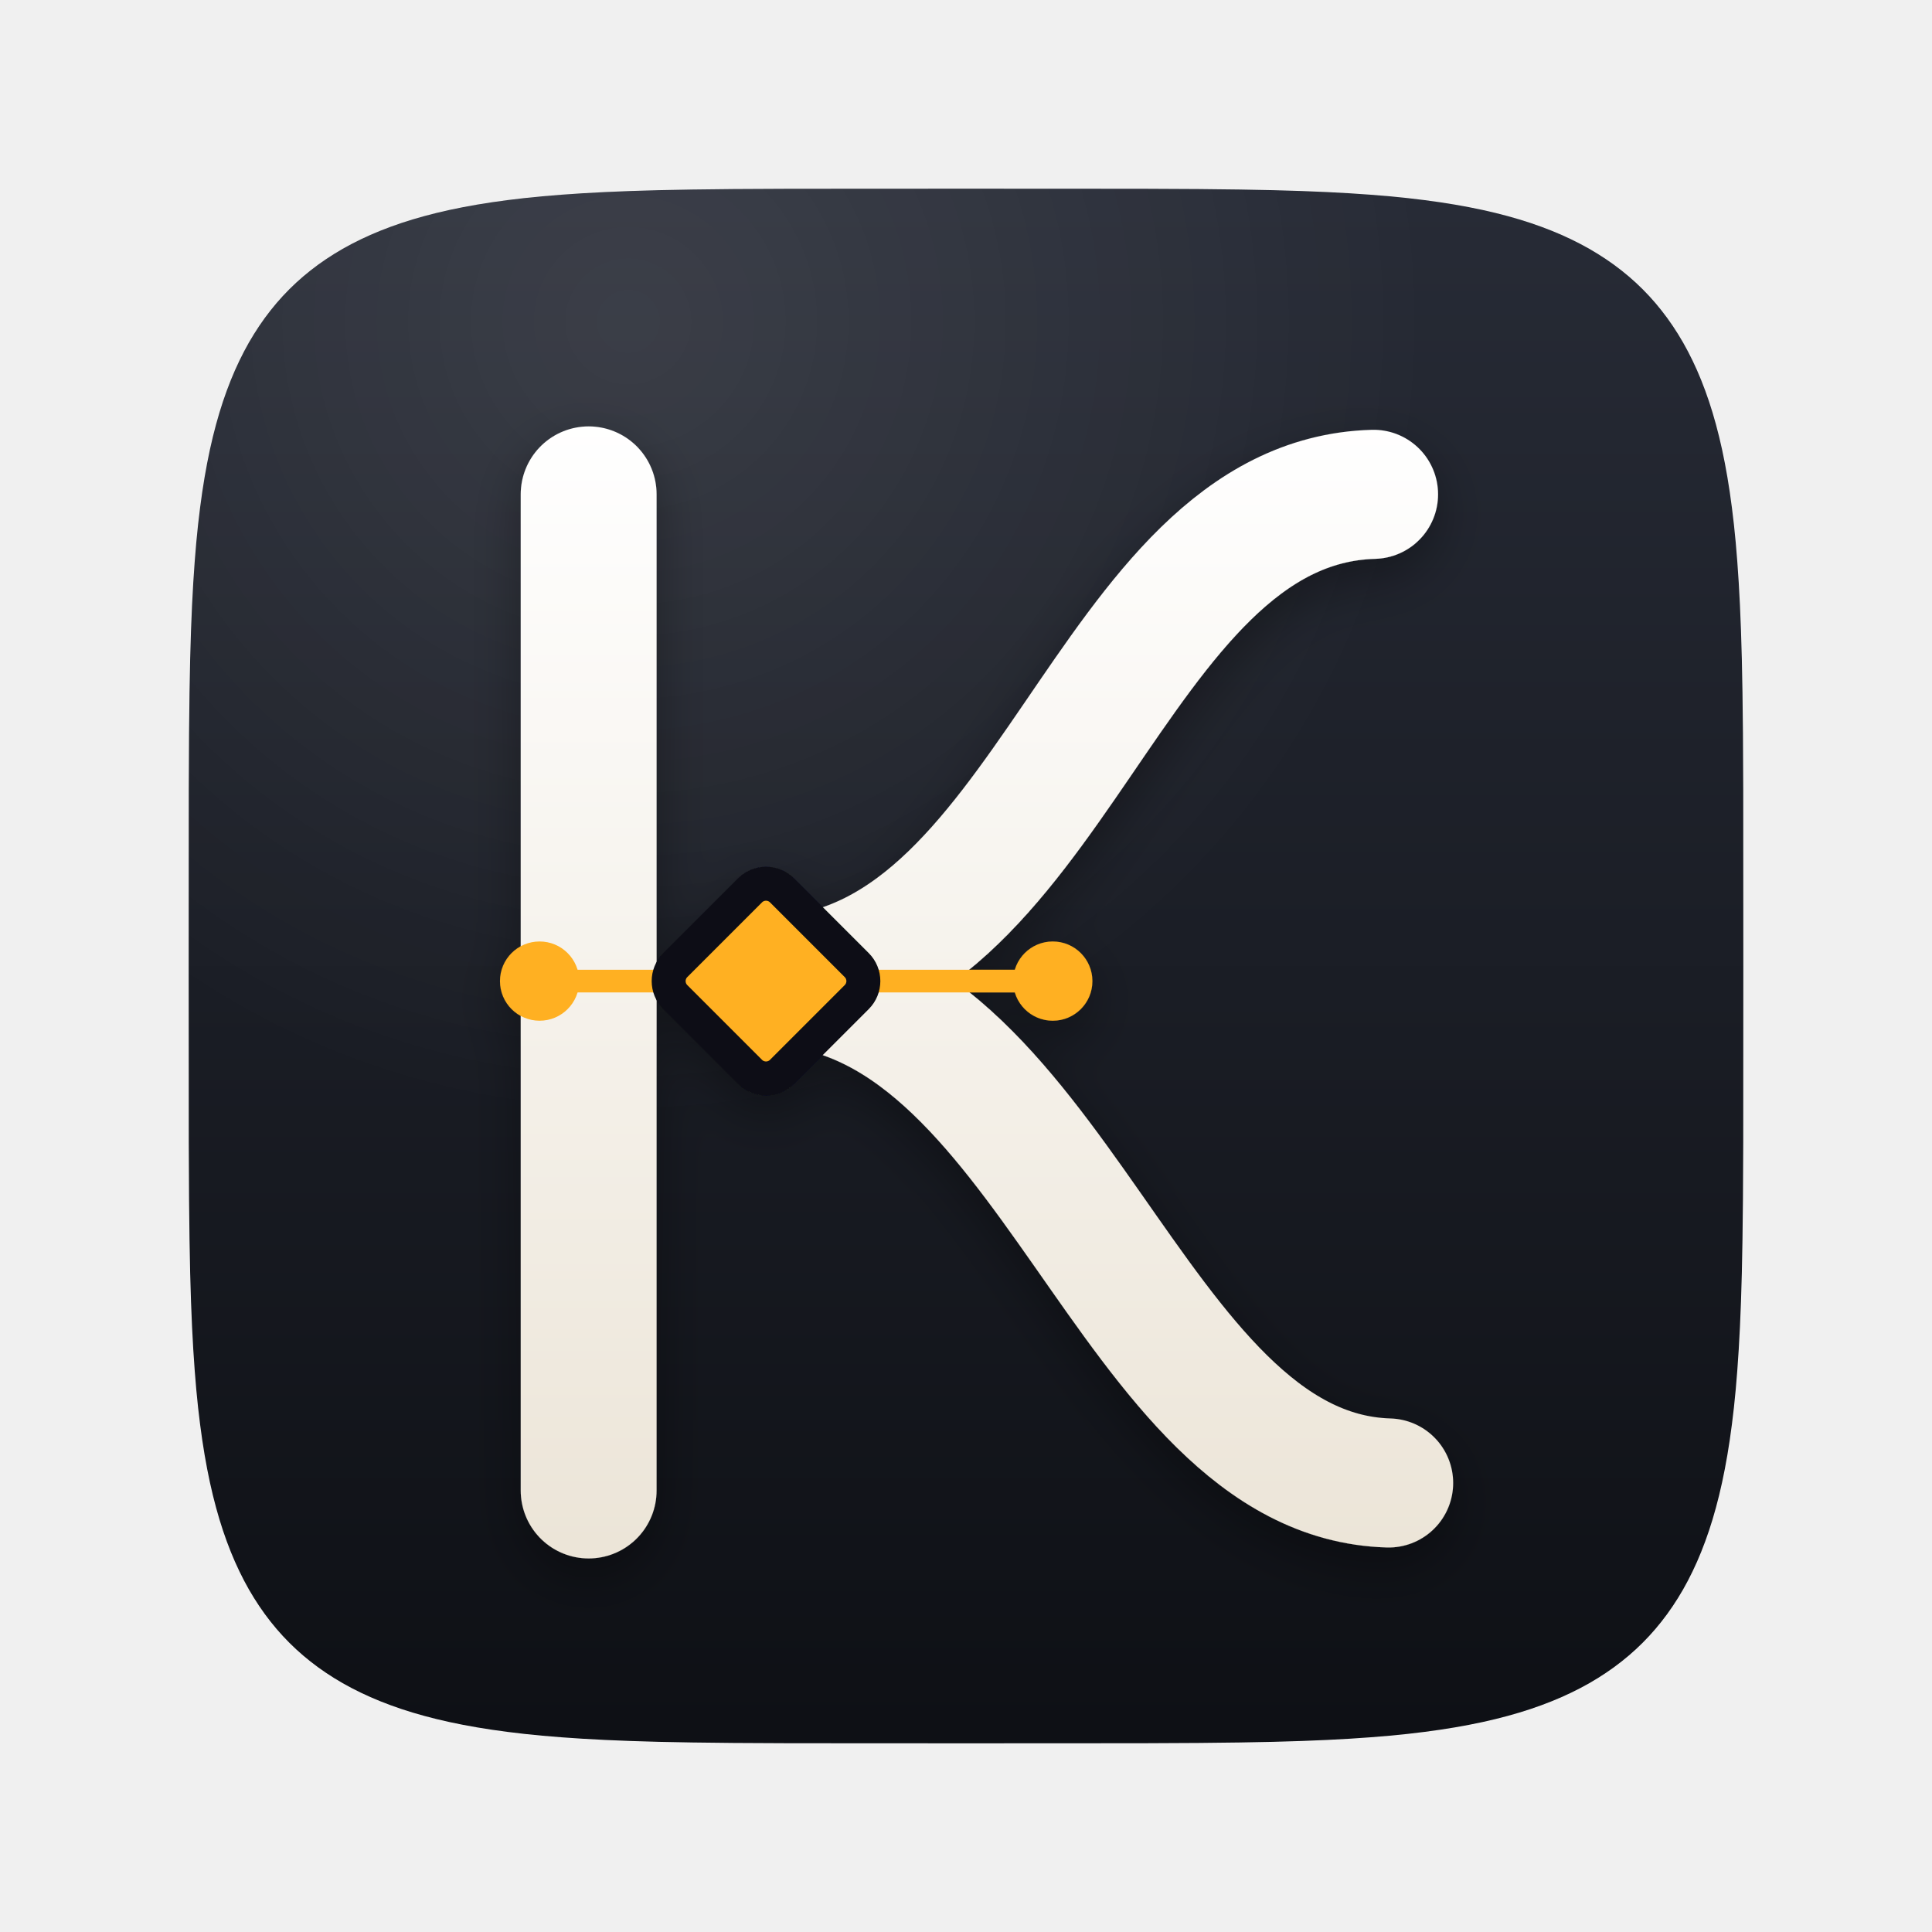
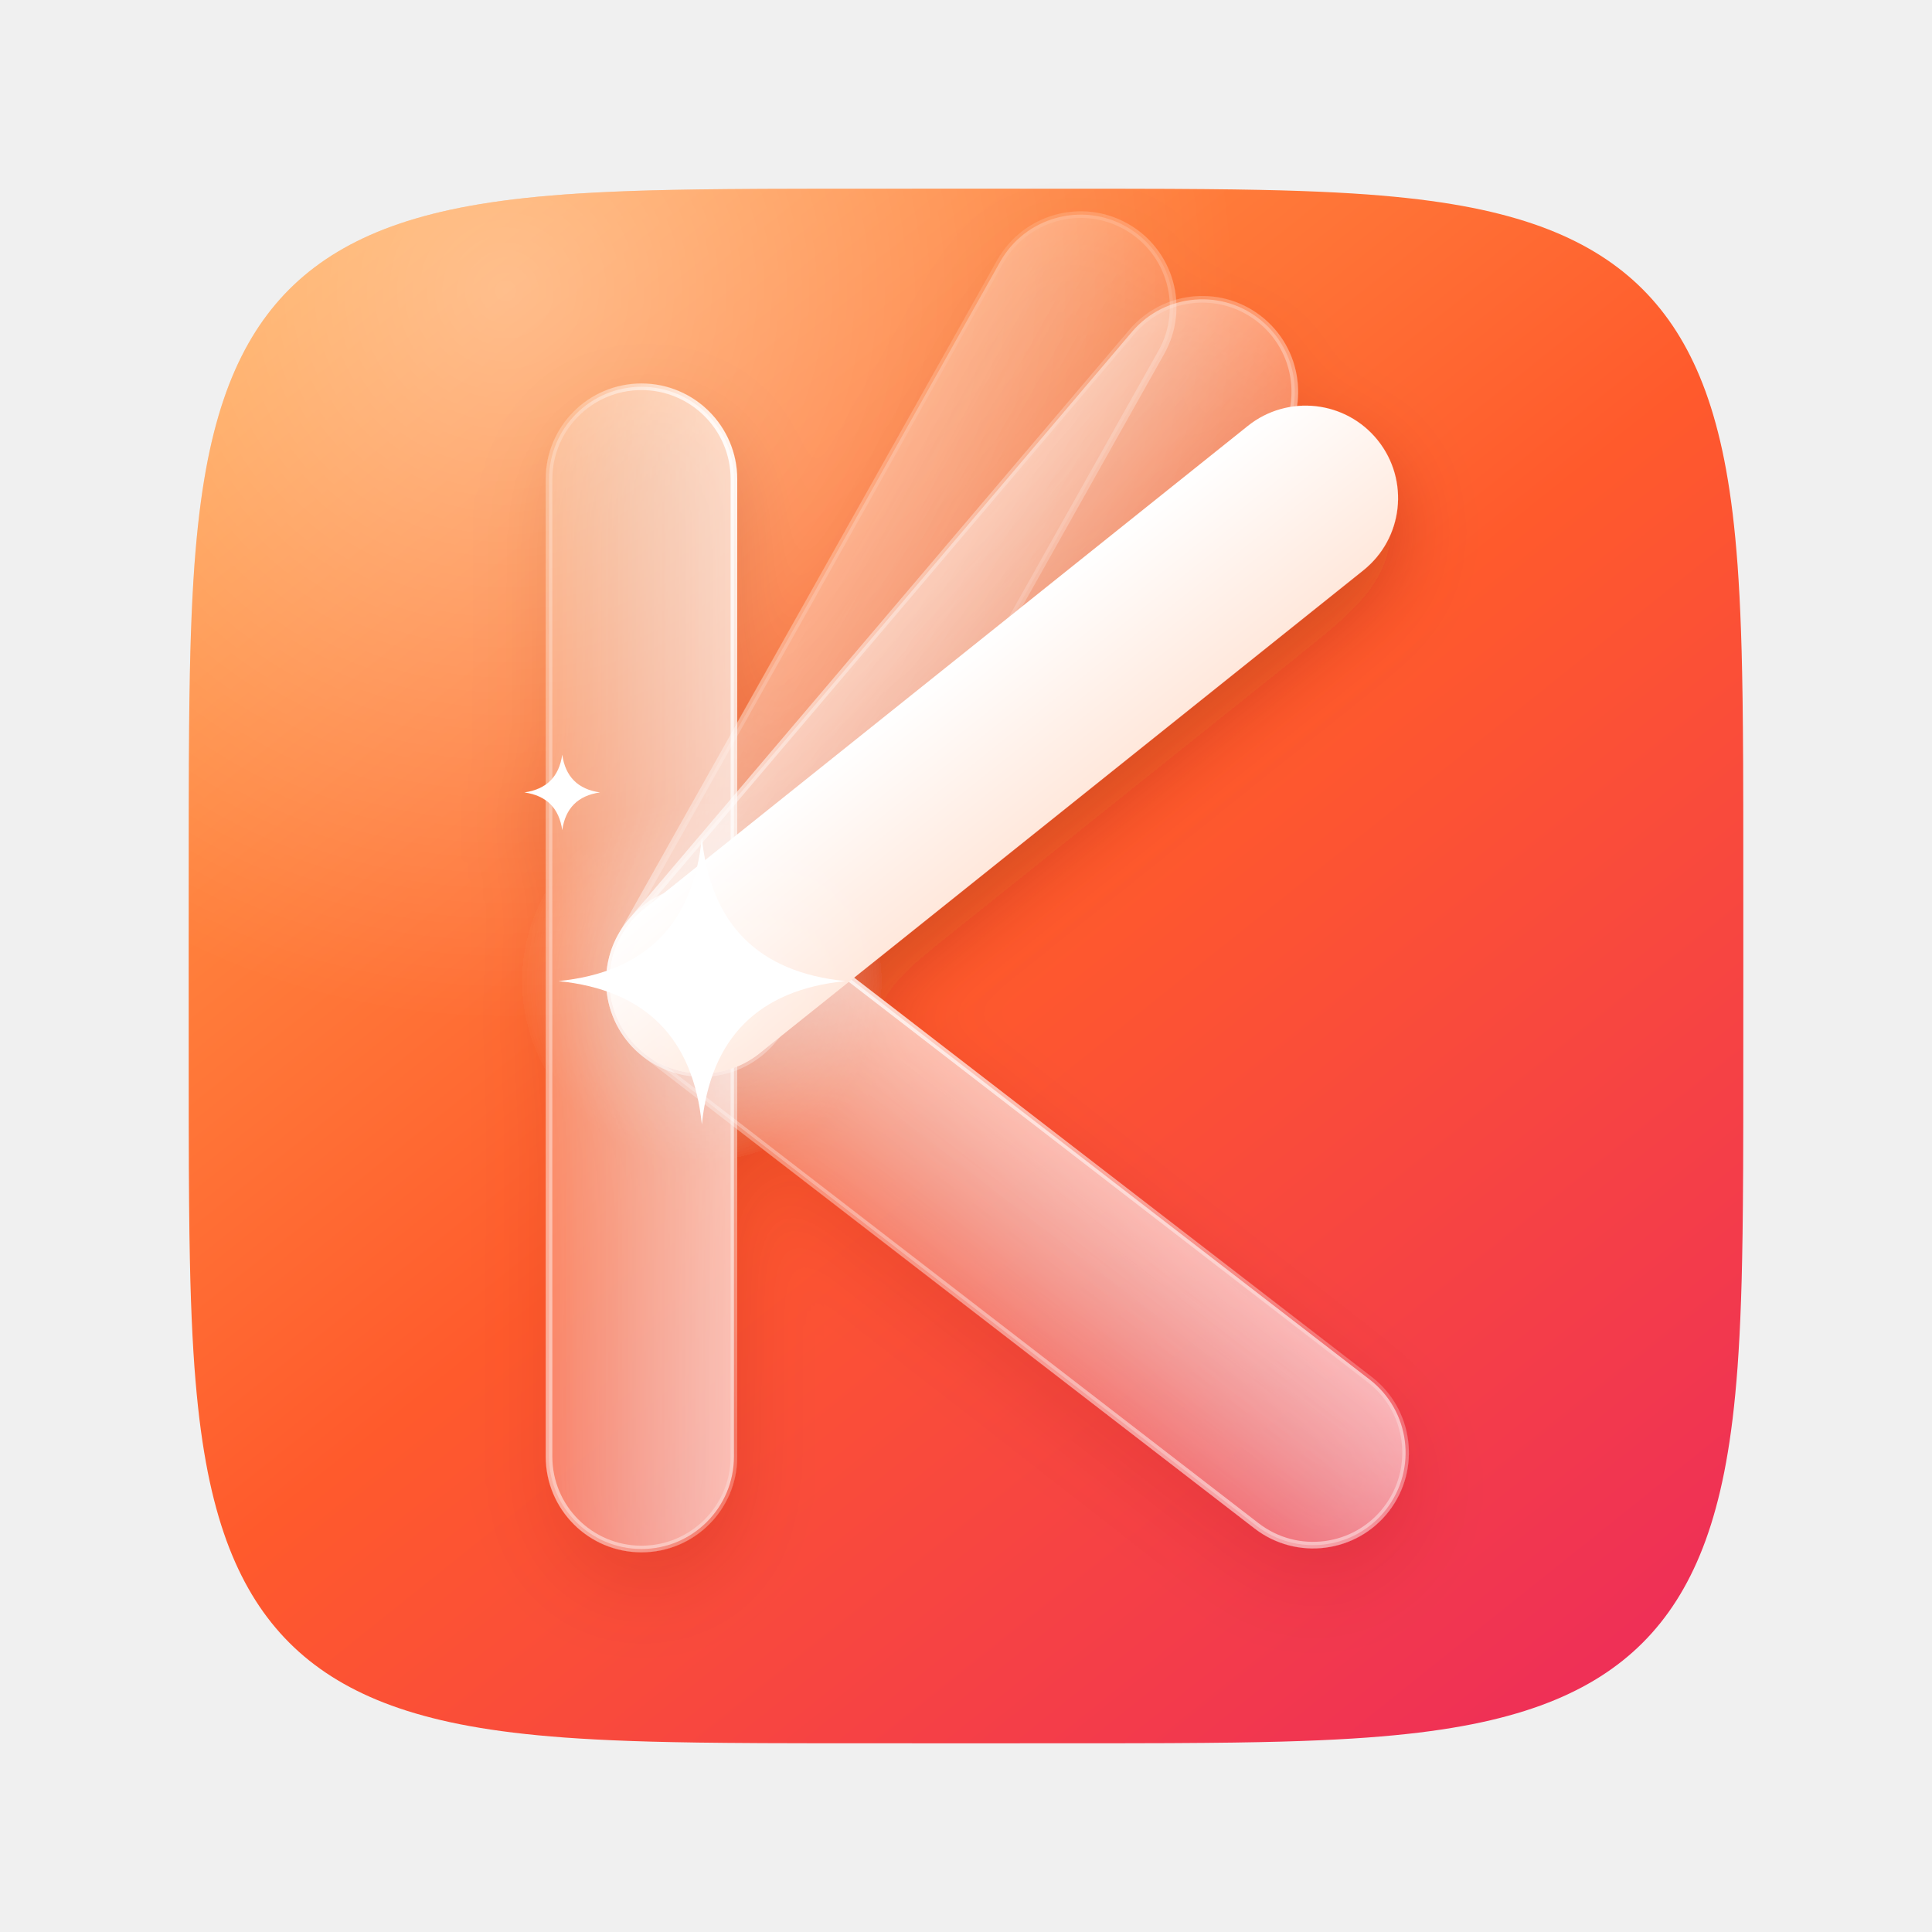
<svg xmlns="http://www.w3.org/2000/svg" width="1024" height="1024" viewBox="0 0 1024 1024">
  <defs>
-     <linearGradient id="gC" x1="0" y1="0" x2="0" y2="1">
-       <stop offset="0" stop-color="#272B36" />
-       <stop offset="1" stop-color="#0E1015" />
+     <linearGradient id="bgd" x1="0.1" y1="0" x2="0.9" y2="1">
+       <stop offset="0" stop-color="#FFA24A" />
+       <stop offset=".5" stop-color="#FF5A2C" />
+       <stop offset="1" stop-color="#EE2E58" />
    </linearGradient>
-     <radialGradient id="gCh" cx="0.28" cy="0.08" r="0.95">
-       <stop offset="0" stop-color="#fff" stop-opacity=".10" />
-       <stop offset=".55" stop-color="#fff" stop-opacity="0" />
+     <radialGradient id="shd" cx="0.2" cy="0.06" r="0.95">
+       <stop offset="0" stop-color="#fff" stop-opacity=".38" />
+       <stop offset=".5" stop-color="#fff" stop-opacity="0" />
    </radialGradient>
-     <linearGradient id="gCb" gradientUnits="userSpaceOnUse" x1="0" y1="220" x2="0" y2="820">
+     <linearGradient id="gld" x1="0" y1="0" x2="0" y2="1">
+       <stop offset="0" stop-color="#fff" stop-opacity=".62" />
+       <stop offset="1" stop-color="#fff" stop-opacity=".26" />
+     </linearGradient>
+     <linearGradient id="rimd" x1="0" y1="0" x2="1" y2="1">
+       <stop offset="0" stop-color="#fff" stop-opacity=".95" />
+       <stop offset=".45" stop-color="#fff" stop-opacity=".2" />
+       <stop offset="1" stop-color="#fff" stop-opacity=".55" />
+     </linearGradient>
+     <linearGradient id="solidd" x1="0" y1="0" x2="0" y2="1">
      <stop offset="0" stop-color="#FFFFFF" />
-       <stop offset="1" stop-color="#ECE5D8" />
+       <stop offset="1" stop-color="#FFE8DC" />
    </linearGradient>
-     <filter id="gCs" x="-20%" y="-20%" width="140%" height="140%">
-       <feDropShadow dx="0" dy="10" stdDeviation="14" flood-color="#000" flood-opacity=".35" />
+     <radialGradient id="glowd" cx="0.5" cy="0.5" r="0.5">
+       <stop offset="0" stop-color="#FFFFFF" stop-opacity=".9" />
+       <stop offset="1" stop-color="#FFFFFF" stop-opacity="0" />
+     </radialGradient>
+     <filter id="drd" x="-30%" y="-30%" width="160%" height="160%">
+       <feDropShadow dx="0" dy="18" stdDeviation="20" flood-color="#7A1408" flood-opacity=".32" />
    </filter>
  </defs>
-   <path d="M924.00,512.00 L923.95,605.51 L923.80,635.37 L923.55,657.07 L923.21,674.71 L922.76,689.84 L922.21,703.21 L921.56,715.26 L920.81,726.28 L919.97,736.47 L919.02,745.95 L917.96,754.84 L916.81,763.20 L915.55,771.12 L914.19,778.62 L912.73,785.76 L911.16,792.56 L909.48,799.07 L907.70,805.29 L905.81,811.25 L903.80,816.97 L901.69,822.46 L899.47,827.73 L897.13,832.80 L894.68,837.68 L892.11,842.38 L889.42,846.89 L886.61,851.24 L883.68,855.43 L880.62,859.46 L877.44,863.34 L874.12,867.08 L870.67,870.67 L867.08,874.12 L863.34,877.44 L859.46,880.62 L855.43,883.68 L851.24,886.61 L846.89,889.42 L842.38,892.11 L837.68,894.68 L832.80,897.13 L827.73,899.47 L822.46,901.69 L816.97,903.80 L811.25,905.81 L805.29,907.70 L799.07,909.48 L792.56,911.16 L785.76,912.73 L778.62,914.19 L771.12,915.55 L763.20,916.81 L754.84,917.96 L745.95,919.02 L736.47,919.97 L726.28,920.81 L715.26,921.56 L703.21,922.21 L689.84,922.76 L674.71,923.21 L657.07,923.55 L635.37,923.80 L605.51,923.95 L512.00,924.00 L418.49,923.95 L388.63,923.80 L366.93,923.55 L349.29,923.21 L334.16,922.76 L320.79,922.21 L308.74,921.56 L297.72,920.81 L287.53,919.97 L278.05,919.02 L269.16,917.96 L260.80,916.81 L252.88,915.55 L245.38,914.19 L238.24,912.73 L231.44,911.16 L224.93,909.48 L218.71,907.70 L212.75,905.81 L207.03,903.80 L201.54,901.69 L196.27,899.47 L191.20,897.13 L186.32,894.68 L181.62,892.11 L177.11,889.42 L172.76,886.61 L168.57,883.68 L164.54,880.62 L160.66,877.44 L156.92,874.12 L153.33,870.67 L149.88,867.08 L146.56,863.34 L143.38,859.46 L140.32,855.43 L137.39,851.24 L134.58,846.89 L131.89,842.38 L129.32,837.68 L126.87,832.80 L124.53,827.73 L122.31,822.46 L120.20,816.97 L118.19,811.25 L116.30,805.29 L114.52,799.07 L112.84,792.56 L111.27,785.76 L109.81,778.62 L108.45,771.12 L107.19,763.20 L106.04,754.84 L104.98,745.95 L104.03,736.47 L103.19,726.28 L102.44,715.26 L101.79,703.21 L101.24,689.84 L100.79,674.71 L100.45,657.07 L100.20,635.37 L100.05,605.51 L100.00,512.00 L100.05,418.49 L100.20,388.63 L100.45,366.93 L100.79,349.29 L101.24,334.16 L101.79,320.79 L102.44,308.74 L103.19,297.72 L104.03,287.53 L104.98,278.05 L106.04,269.16 L107.19,260.80 L108.45,252.88 L109.81,245.38 L111.27,238.24 L112.84,231.44 L114.52,224.93 L116.30,218.71 L118.19,212.75 L120.20,207.03 L122.31,201.54 L124.53,196.27 L126.87,191.20 L129.32,186.32 L131.89,181.62 L134.58,177.11 L137.39,172.76 L140.32,168.57 L143.38,164.54 L146.56,160.66 L149.88,156.92 L153.33,153.33 L156.92,149.88 L160.66,146.56 L164.54,143.38 L168.57,140.32 L172.76,137.39 L177.11,134.58 L181.62,131.89 L186.32,129.32 L191.20,126.87 L196.27,124.53 L201.54,122.31 L207.03,120.20 L212.75,118.19 L218.71,116.30 L224.93,114.52 L231.44,112.84 L238.24,111.27 L245.38,109.81 L252.88,108.45 L260.80,107.19 L269.16,106.04 L278.05,104.98 L287.53,104.03 L297.72,103.19 L308.74,102.44 L320.79,101.79 L334.16,101.24 L349.29,100.79 L366.93,100.45 L388.63,100.20 L418.49,100.05 L512.00,100.00 L605.51,100.05 L635.37,100.20 L657.07,100.45 L674.71,100.79 L689.84,101.24 L703.21,101.79 L715.26,102.44 L726.28,103.19 L736.47,104.03 L745.95,104.98 L754.84,106.04 L763.20,107.19 L771.12,108.45 L778.62,109.81 L785.76,111.27 L792.56,112.84 L799.07,114.52 L805.29,116.30 L811.25,118.19 L816.97,120.20 L822.46,122.31 L827.73,124.53 L832.80,126.87 L837.68,129.32 L842.38,131.89 L846.89,134.58 L851.24,137.39 L855.43,140.32 L859.46,143.38 L863.34,146.56 L867.08,149.88 L870.67,153.33 L874.12,156.92 L877.44,160.66 L880.62,164.54 L883.68,168.57 L886.61,172.76 L889.42,177.11 L892.11,181.62 L894.68,186.32 L897.13,191.20 L899.47,196.27 L901.69,201.54 L903.80,207.03 L905.81,212.75 L907.70,218.71 L909.48,224.93 L911.16,231.44 L912.73,238.24 L914.19,245.38 L915.55,252.88 L916.81,260.80 L917.96,269.16 L919.02,278.05 L919.97,287.53 L920.81,297.72 L921.56,308.74 L922.21,320.79 L922.76,334.16 L923.21,349.29 L923.55,366.93 L923.80,388.63 L923.95,418.49 Z" fill="url(#gC)" />
-   <path d="M924.00,512.00 L923.95,605.51 L923.80,635.37 L923.55,657.07 L923.21,674.71 L922.76,689.84 L922.21,703.21 L921.56,715.26 L920.81,726.28 L919.97,736.47 L919.02,745.95 L917.96,754.84 L916.81,763.20 L915.55,771.12 L914.19,778.62 L912.73,785.76 L911.16,792.56 L909.48,799.07 L907.70,805.29 L905.81,811.25 L903.80,816.97 L901.69,822.46 L899.47,827.73 L897.13,832.80 L894.68,837.68 L892.11,842.38 L889.42,846.89 L886.61,851.24 L883.68,855.43 L880.62,859.46 L877.44,863.34 L874.12,867.08 L870.67,870.67 L867.08,874.12 L863.34,877.44 L859.46,880.62 L855.43,883.68 L851.24,886.61 L846.89,889.42 L842.38,892.11 L837.68,894.68 L832.80,897.13 L827.73,899.47 L822.46,901.69 L816.97,903.80 L811.25,905.81 L805.29,907.70 L799.07,909.48 L792.56,911.16 L785.76,912.73 L778.62,914.19 L771.12,915.55 L763.20,916.81 L754.84,917.96 L745.95,919.02 L736.47,919.97 L726.28,920.81 L715.26,921.56 L703.21,922.21 L689.84,922.76 L674.71,923.21 L657.07,923.55 L635.37,923.80 L605.51,923.95 L512.00,924.00 L418.49,923.95 L388.63,923.80 L366.93,923.55 L349.29,923.21 L334.16,922.76 L320.79,922.21 L308.74,921.56 L297.72,920.81 L287.53,919.97 L278.05,919.02 L269.16,917.96 L260.80,916.81 L252.88,915.55 L245.38,914.19 L238.24,912.73 L231.44,911.16 L224.93,909.48 L218.71,907.70 L212.75,905.81 L207.03,903.80 L201.54,901.69 L196.27,899.47 L191.20,897.13 L186.32,894.68 L181.62,892.11 L177.11,889.42 L172.76,886.61 L168.57,883.68 L164.54,880.62 L160.66,877.44 L156.92,874.12 L153.33,870.67 L149.88,867.08 L146.56,863.34 L143.38,859.46 L140.32,855.43 L137.39,851.24 L134.58,846.89 L131.89,842.38 L129.32,837.68 L126.87,832.80 L124.53,827.73 L122.31,822.46 L120.20,816.97 L118.19,811.25 L116.30,805.29 L114.52,799.07 L112.84,792.56 L111.27,785.76 L109.81,778.62 L108.45,771.12 L107.19,763.20 L106.04,754.84 L104.98,745.95 L104.03,736.47 L103.19,726.28 L102.44,715.26 L101.79,703.21 L101.24,689.84 L100.79,674.71 L100.45,657.07 L100.20,635.37 L100.05,605.51 L100.00,512.00 L100.05,418.49 L100.20,388.63 L100.45,366.93 L100.79,349.29 L101.24,334.16 L101.79,320.79 L102.44,308.74 L103.19,297.72 L104.03,287.53 L104.98,278.05 L106.04,269.16 L107.19,260.80 L108.45,252.88 L109.81,245.38 L111.27,238.24 L112.84,231.44 L114.52,224.93 L116.30,218.71 L118.19,212.75 L120.20,207.03 L122.31,201.54 L124.53,196.27 L126.87,191.20 L129.32,186.32 L131.89,181.62 L134.58,177.11 L137.39,172.76 L140.32,168.57 L143.38,164.54 L146.56,160.66 L149.88,156.92 L153.33,153.33 L156.92,149.88 L160.66,146.56 L164.54,143.38 L168.57,140.32 L172.76,137.39 L177.11,134.58 L181.62,131.89 L186.32,129.32 L191.20,126.87 L196.27,124.53 L201.54,122.31 L207.03,120.20 L212.75,118.19 L218.71,116.30 L224.93,114.52 L231.44,112.84 L238.24,111.27 L245.38,109.81 L252.88,108.45 L260.80,107.19 L269.16,106.04 L278.05,104.98 L287.53,104.03 L297.72,103.19 L308.74,102.44 L320.79,101.79 L334.16,101.24 L349.29,100.79 L366.93,100.45 L388.63,100.20 L418.49,100.05 L512.00,100.00 L605.51,100.05 L635.37,100.20 L657.07,100.45 L674.71,100.79 L689.84,101.24 L703.21,101.79 L715.26,102.44 L726.28,103.19 L736.47,104.03 L745.95,104.98 L754.84,106.04 L763.20,107.19 L771.12,108.45 L778.62,109.81 L785.76,111.27 L792.56,112.84 L799.07,114.52 L805.29,116.30 L811.25,118.19 L816.97,120.20 L822.46,122.31 L827.73,124.53 L832.80,126.87 L837.68,129.32 L842.38,131.89 L846.89,134.58 L851.24,137.39 L855.43,140.32 L859.46,143.38 L863.34,146.56 L867.08,149.88 L870.67,153.33 L874.12,156.92 L877.44,160.66 L880.62,164.54 L883.68,168.57 L886.61,172.76 L889.42,177.11 L892.11,181.62 L894.68,186.32 L897.13,191.20 L899.47,196.27 L901.69,201.54 L903.80,207.03 L905.81,212.75 L907.70,218.71 L909.48,224.93 L911.16,231.44 L912.73,238.24 L914.19,245.38 L915.55,252.88 L916.81,260.80 L917.96,269.16 L919.02,278.05 L919.97,287.53 L920.81,297.72 L921.56,308.74 L922.21,320.79 L922.76,334.16 L923.21,349.29 L923.55,366.93 L923.80,388.63 L923.95,418.49 Z" fill="url(#gCh)" />
-   <g filter="url(#gCs)">
-     <line x1="312.0" y1="262.0" x2="312.0" y2="790.0" stroke="url(#gCb)" stroke-opacity="1" stroke-width="72.0" stroke-linecap="round" />
-     <path d="M406,520 C558,520 586,266 728,262" fill="none" stroke="url(#gCb)" stroke-width="68.4" stroke-linecap="round" />
-     <path d="M406,520 C558,520 598,782 736,786" fill="none" stroke="url(#gCb)" stroke-width="68.4" stroke-linecap="round" />
-     <line x1="286.0" y1="520.0" x2="558.0" y2="520.0" stroke="#FFB020" stroke-opacity="1" stroke-width="12" stroke-linecap="round" />
-     <circle cx="286" cy="520" r="21" fill="#FFB020" />
-     <circle cx="558" cy="520" r="21" fill="#FFB020" />
-     <rect x="366.0" y="480.0" width="80" height="80" rx="12" transform="rotate(45 406 520)" fill="#FFB020" stroke="#0E1015" stroke-width="18" />
+   <path d="M924.00,512.00 L923.97,593.59 L923.90,619.65 L923.77,638.60 L923.60,654.01 L923.37,667.24 L923.10,678.95 L922.77,689.52 L922.39,699.21 L921.96,708.17 L921.48,716.53 L920.96,724.39 L920.37,731.81 L919.74,738.85 L919.06,745.54 L918.33,751.94 L917.54,758.06 L916.70,763.93 L915.81,769.57 L914.87,775.00 L913.88,780.24 L912.83,785.29 L911.73,790.18 L910.57,794.91 L909.36,799.49 L908.10,803.93 L906.79,808.23 L905.41,812.41 L903.99,816.47 L902.50,820.41 L900.96,824.24 L899.37,827.96 L897.71,831.58 L896.00,835.10 L894.23,838.53 L892.40,841.86 L890.51,845.11 L888.56,848.27 L886.55,851.34 L884.48,854.33 L882.34,857.24 L880.14,860.08 L877.87,862.83 L875.54,865.52 L873.14,868.13 L870.67,870.67 L868.13,873.14 L865.52,875.54 L862.83,877.87 L860.08,880.14 L857.24,882.34 L854.33,884.48 L851.34,886.55 L848.27,888.56 L845.11,890.51 L841.86,892.40 L838.53,894.23 L835.10,896.00 L831.58,897.71 L827.96,899.37 L824.24,900.96 L820.41,902.50 L816.47,903.99 L812.41,905.41 L808.23,906.79 L803.93,908.10 L799.49,909.36 L794.91,910.57 L790.18,911.73 L785.29,912.83 L780.24,913.88 L775.00,914.87 L769.57,915.81 L763.93,916.70 L758.06,917.54 L751.94,918.33 L745.54,919.06 L738.85,919.74 L731.81,920.37 L724.39,920.96 L716.53,921.48 L708.17,921.96 L699.21,922.39 L689.52,922.77 L678.95,923.10 L667.24,923.37 L654.01,923.60 L638.60,923.77 L619.65,923.90 L593.59,923.97 L512.00,924.00 L430.41,923.97 L404.35,923.90 L385.40,923.77 L369.99,923.60 L356.76,923.37 L345.05,923.10 L334.48,922.77 L324.79,922.39 L315.83,921.96 L307.47,921.48 L299.61,920.96 L292.19,920.37 L285.15,919.74 L278.46,919.06 L272.06,918.33 L265.94,917.54 L260.07,916.70 L254.43,915.81 L249.00,914.87 L243.76,913.88 L238.71,912.83 L233.82,911.73 L229.09,910.57 L224.51,909.36 L220.07,908.10 L215.77,906.79 L211.59,905.41 L207.53,903.99 L203.59,902.50 L199.76,900.96 L196.04,899.37 L192.42,897.71 L188.90,896.00 L185.47,894.23 L182.14,892.40 L178.89,890.51 L175.73,888.56 L172.66,886.55 L169.67,884.48 L166.76,882.34 L163.92,880.14 L161.17,877.87 L158.48,875.54 L155.87,873.14 L153.33,870.67 L150.86,868.13 L148.46,865.52 L146.13,862.83 L143.86,860.08 L141.66,857.24 L139.52,854.33 L137.45,851.34 L135.44,848.27 L133.49,845.11 L131.60,841.86 L129.77,838.53 L128.00,835.10 L126.29,831.58 L124.63,827.96 L123.04,824.24 L121.50,820.41 L120.01,816.47 L118.59,812.41 L117.21,808.23 L115.90,803.93 L114.64,799.49 L113.43,794.91 L112.27,790.18 L111.17,785.29 L110.12,780.24 L109.13,775.00 L108.19,769.57 L107.30,763.93 L106.46,758.06 L105.67,751.94 L104.94,745.54 L104.26,738.85 L103.63,731.81 L103.04,724.39 L102.52,716.53 L102.04,708.17 L101.61,699.21 L101.23,689.52 L100.90,678.95 L100.63,667.24 L100.40,654.01 L100.23,638.60 L100.10,619.65 L100.03,593.59 L100.00,512.00 L100.03,430.41 L100.10,404.35 L100.23,385.40 L100.40,369.99 L100.63,356.76 L100.90,345.05 L101.23,334.48 L101.61,324.79 L102.04,315.83 L102.52,307.47 L103.04,299.61 L103.63,292.19 L104.26,285.15 L104.94,278.46 L105.67,272.06 L106.46,265.94 L107.30,260.07 L108.19,254.43 L109.13,249.00 L110.12,243.76 L111.17,238.71 L112.27,233.82 L113.43,229.09 L114.64,224.51 L115.90,220.07 L117.21,215.77 L118.59,211.59 L120.01,207.53 L121.50,203.59 L123.04,199.76 L124.63,196.04 L126.29,192.42 L128.00,188.90 L129.77,185.47 L131.60,182.14 L133.49,178.89 L135.44,175.73 L137.45,172.66 L139.52,169.67 L141.66,166.76 L143.86,163.92 L146.13,161.17 L148.46,158.48 L150.86,155.87 L153.33,153.33 L155.87,150.86 L158.48,148.46 L161.17,146.13 L163.92,143.86 L166.76,141.66 L169.67,139.52 L172.66,137.45 L175.73,135.44 L178.89,133.49 L182.14,131.60 L185.47,129.77 L188.90,128.00 L192.42,126.29 L196.04,124.63 L199.76,123.04 L203.59,121.50 L207.53,120.01 L211.59,118.59 L215.77,117.21 L220.07,115.90 L224.51,114.64 L229.09,113.43 L233.82,112.27 L238.71,111.17 L243.76,110.12 L249.00,109.13 L254.43,108.19 L260.07,107.30 L265.94,106.46 L272.06,105.67 L278.46,104.94 L285.15,104.26 L292.19,103.63 L299.61,103.04 L307.47,102.52 L315.83,102.04 L324.79,101.61 L334.48,101.23 L345.05,100.90 L356.76,100.63 L369.99,100.40 L385.40,100.23 L404.35,100.10 L430.41,100.03 L512.00,100.00 L593.59,100.03 L619.65,100.10 L638.60,100.23 L654.01,100.40 L667.24,100.63 L678.95,100.90 L689.52,101.23 L699.21,101.61 L708.17,102.04 L716.53,102.52 L724.39,103.04 L731.81,103.63 L738.85,104.26 L745.54,104.94 L751.94,105.67 L758.06,106.46 L763.93,107.30 L769.57,108.19 L775.00,109.13 L780.24,110.12 L785.29,111.17 L790.18,112.27 L794.91,113.43 L799.49,114.64 L803.93,115.90 L808.23,117.21 L812.41,118.59 L816.47,120.01 L820.41,121.50 L824.24,123.04 L827.96,124.63 L831.58,126.29 L835.10,128.00 L838.53,129.77 L841.86,131.60 L845.11,133.49 L848.27,135.44 L851.34,137.45 L854.33,139.52 L857.24,141.66 L860.08,143.86 L862.83,146.13 L865.52,148.46 L868.13,150.86 L870.67,153.33 L873.14,155.87 L875.54,158.48 L877.87,161.17 L880.14,163.92 L882.34,166.76 L884.48,169.67 L886.55,172.66 L888.56,175.73 L890.51,178.89 L892.40,182.14 L894.23,185.47 L896.00,188.90 L897.71,192.42 L899.37,196.04 L900.96,199.76 L902.50,203.59 L903.99,207.53 L905.41,211.59 L906.79,215.77 L908.10,220.07 L909.36,224.51 L910.57,229.09 L911.73,233.82 L912.83,238.71 L913.88,243.76 L914.87,249.00 L915.81,254.43 L916.70,260.07 L917.54,265.94 L918.33,272.06 L919.06,278.46 L919.74,285.15 L920.37,292.19 L920.96,299.61 L921.48,307.47 L921.96,315.83 L922.39,324.79 L922.77,334.48 L923.10,345.05 L923.37,356.76 L923.60,369.99 L923.77,385.40 L923.90,404.35 L923.97,430.41 Z" fill="url(#bgd)" />
+   <path d="M924.00,512.00 L923.97,593.59 L923.90,619.65 L923.77,638.60 L923.60,654.01 L923.37,667.24 L923.10,678.95 L922.77,689.52 L922.39,699.21 L921.96,708.17 L921.48,716.53 L920.96,724.39 L920.37,731.81 L919.74,738.85 L919.06,745.54 L918.33,751.94 L917.54,758.06 L916.70,763.93 L915.81,769.57 L914.87,775.00 L913.88,780.24 L912.83,785.29 L911.73,790.18 L910.57,794.91 L909.36,799.49 L908.10,803.93 L906.79,808.23 L905.41,812.41 L903.99,816.47 L902.50,820.41 L900.96,824.24 L899.37,827.96 L897.71,831.58 L896.00,835.10 L894.23,838.53 L892.40,841.86 L890.51,845.11 L888.56,848.27 L886.55,851.34 L884.48,854.33 L882.34,857.24 L880.14,860.08 L877.87,862.83 L875.54,865.52 L873.14,868.13 L870.67,870.67 L868.13,873.14 L865.52,875.54 L862.83,877.87 L860.08,880.14 L857.24,882.34 L854.33,884.48 L851.34,886.55 L848.27,888.56 L845.11,890.51 L841.86,892.40 L838.53,894.23 L835.10,896.00 L831.58,897.71 L827.96,899.37 L824.24,900.96 L820.41,902.50 L816.47,903.99 L812.41,905.41 L808.23,906.79 L803.93,908.10 L799.49,909.36 L794.91,910.57 L790.18,911.73 L785.29,912.83 L780.24,913.88 L775.00,914.87 L769.57,915.81 L763.93,916.70 L758.06,917.54 L751.94,918.33 L745.54,919.06 L738.85,919.74 L731.81,920.37 L724.39,920.96 L716.53,921.48 L708.17,921.96 L699.21,922.39 L689.52,922.77 L678.95,923.10 L667.24,923.37 L654.01,923.60 L638.60,923.77 L619.65,923.90 L593.59,923.97 L512.00,924.00 L430.41,923.97 L404.35,923.90 L385.40,923.77 L369.99,923.60 L356.76,923.37 L345.05,923.10 L334.48,922.77 L324.79,922.39 L315.83,921.96 L307.47,921.48 L299.61,920.96 L292.19,920.37 L285.15,919.74 L278.46,919.06 L272.06,918.33 L265.94,917.54 L260.07,916.70 L254.43,915.81 L249.00,914.87 L243.76,913.88 L238.71,912.83 L233.82,911.73 L229.09,910.57 L224.51,909.36 L220.07,908.10 L215.77,906.79 L211.59,905.41 L207.53,903.99 L203.59,902.50 L199.76,900.96 L196.04,899.37 L192.42,897.71 L188.90,896.00 L185.47,894.23 L182.14,892.40 L178.89,890.51 L175.73,888.56 L172.66,886.55 L169.67,884.48 L166.76,882.34 L163.92,880.14 L161.17,877.87 L158.48,875.54 L155.87,873.14 L153.33,870.67 L150.86,868.13 L148.46,865.52 L146.13,862.83 L143.86,860.08 L141.66,857.24 L139.52,854.33 L137.45,851.34 L135.44,848.27 L133.49,845.11 L131.60,841.86 L129.77,838.53 L128.00,835.10 L126.29,831.58 L124.63,827.96 L123.04,824.24 L121.50,820.41 L120.01,816.47 L118.59,812.41 L117.21,808.23 L115.90,803.93 L114.64,799.49 L113.43,794.91 L112.27,790.18 L111.17,785.29 L110.12,780.24 L109.13,775.00 L108.19,769.57 L107.30,763.93 L106.46,758.06 L105.67,751.94 L104.94,745.54 L104.26,738.85 L103.63,731.81 L103.04,724.39 L102.52,716.53 L102.04,708.17 L101.61,699.21 L101.23,689.52 L100.90,678.95 L100.63,667.24 L100.40,654.01 L100.23,638.60 L100.10,619.65 L100.03,593.59 L100.00,512.00 L100.03,430.41 L100.10,404.35 L100.23,385.40 L100.40,369.99 L100.63,356.76 L100.90,345.05 L101.23,334.48 L101.61,324.79 L102.04,315.83 L102.52,307.47 L103.04,299.61 L103.63,292.19 L104.26,285.15 L104.94,278.46 L105.67,272.06 L106.46,265.94 L107.30,260.07 L108.19,254.43 L109.13,249.00 L110.12,243.76 L111.17,238.71 L112.27,233.82 L113.43,229.09 L114.64,224.51 L115.90,220.07 L117.21,215.77 L118.59,211.59 L120.01,207.53 L121.50,203.59 L123.04,199.76 L124.63,196.04 L126.29,192.42 L128.00,188.90 L129.77,185.47 L131.60,182.14 L133.49,178.89 L135.44,175.73 L137.45,172.66 L139.52,169.67 L141.66,166.76 L143.86,163.92 L146.13,161.17 L148.46,158.48 L150.86,155.87 L153.33,153.33 L155.87,150.86 L158.48,148.46 L161.17,146.13 L163.92,143.86 L166.76,141.66 L169.67,139.52 L172.66,137.45 L175.73,135.44 L178.89,133.49 L182.14,131.60 L185.47,129.77 L188.90,128.00 L192.42,126.29 L196.04,124.63 L199.76,123.04 L203.59,121.50 L207.53,120.01 L211.59,118.59 L215.77,117.21 L220.07,115.90 L224.51,114.64 L229.09,113.43 L233.82,112.27 L238.71,111.17 L243.76,110.12 L249.00,109.13 L254.43,108.19 L260.07,107.30 L265.94,106.46 L272.06,105.67 L278.46,104.94 L285.15,104.26 L292.19,103.63 L299.61,103.04 L307.47,102.52 L315.83,102.04 L324.79,101.61 L334.48,101.23 L345.05,100.90 L356.76,100.63 L369.99,100.40 L385.40,100.23 L404.35,100.10 L430.41,100.03 L512.00,100.00 L593.59,100.03 L619.65,100.10 L638.60,100.23 L654.01,100.40 L667.24,100.63 L678.95,100.90 L689.52,101.23 L699.21,101.61 L708.17,102.04 L716.53,102.52 L724.39,103.04 L731.81,103.63 L738.85,104.26 L745.54,104.94 L751.94,105.67 L758.06,106.46 L763.93,107.30 L769.57,108.19 L775.00,109.13 L780.24,110.12 L785.29,111.17 L790.18,112.27 L794.91,113.43 L799.49,114.64 L803.93,115.90 L808.23,117.21 L812.41,118.59 L816.47,120.01 L820.41,121.50 L824.24,123.04 L827.96,124.63 L831.58,126.29 L835.10,128.00 L838.53,129.77 L841.86,131.60 L845.11,133.49 L848.27,135.44 L851.34,137.45 L854.33,139.52 L857.24,141.66 L860.08,143.86 L862.83,146.13 L865.52,148.46 L868.13,150.86 L870.67,153.33 L873.14,155.87 L875.54,158.48 L877.87,161.17 L880.14,163.92 L882.34,166.76 L884.48,169.67 L886.55,172.66 L888.56,175.73 L890.51,178.89 L892.40,182.14 L894.23,185.47 L896.00,188.90 L897.71,192.42 L899.37,196.04 L900.96,199.76 L902.50,203.59 L903.99,207.53 L905.41,211.59 L906.79,215.77 L908.10,220.07 L909.36,224.51 L910.57,229.09 L911.73,233.82 L912.83,238.71 L913.88,243.76 L914.87,249.00 L915.81,254.43 L916.70,260.07 L917.54,265.94 L918.33,272.06 L919.06,278.46 L919.74,285.15 L920.37,292.19 L920.96,299.61 L921.48,307.47 L921.96,315.83 L922.39,324.79 L922.77,334.48 L923.10,345.05 L923.37,356.76 L923.60,369.99 L923.77,385.40 L923.90,404.35 L923.97,430.41 Z" fill="url(#shd)" />
+   <g filter="url(#drd)">
+     <g opacity="0.5" transform="rotate(-60.66 372.0 520.0)">
+       <rect x="323.0" y="471.0" width="507.8" height="98" rx="49.0" fill="url(#gld)" stroke="url(#rimd)" stroke-width="3.5" />
+     </g>
+     <g opacity="0.78" transform="rotate(-49.66 372.0 520.0)">
+       <rect x="323.0" y="471.0" width="507.8" height="98" rx="49.0" fill="url(#gld)" stroke="url(#rimd)" stroke-width="3.5" />
+     </g>
+     <g opacity="1" transform="rotate(90.00 340.0 254.0)">
+       <rect x="291.0" y="205.0" width="616.0" height="98" rx="49.0" fill="url(#gld)" stroke="url(#rimd)" stroke-width="3.5" />
+     </g>
+     <g opacity="1" transform="rotate(37.65 372.0 520.0)">
+       <rect x="323.0" y="471.0" width="507.2" height="98" rx="49.0" fill="url(#gld)" stroke="url(#rimd)" stroke-width="3.5" />
+     </g>
+     <g opacity="1" transform="rotate(-38.66 372.0 520.0)">
+       <rect x="323.0" y="471.0" width="507.8" height="98" rx="49.0" fill="url(#solidd)" />
+     </g>
+     <circle cx="372" cy="520" r="96" fill="url(#glowd)" opacity=".32" />
+     <path d="M372.0,444.0 Q379.0,513.0 448.0,520.0 Q379.0,527.0 372.0,596.0 Q365.0,527.0 296.0,520.0 Q365.0,513.0 372.0,444.0 Z" fill="#FFFFFF" />
+     <path d="M298.0,400.0 Q300.5,417.5 318.0,420.0 Q300.5,422.5 298.0,440.0 Q295.5,422.5 278.0,420.0 Q295.5,417.5 298.0,400.0 Z" fill="#FFFFFF" />
  </g>
</svg>
